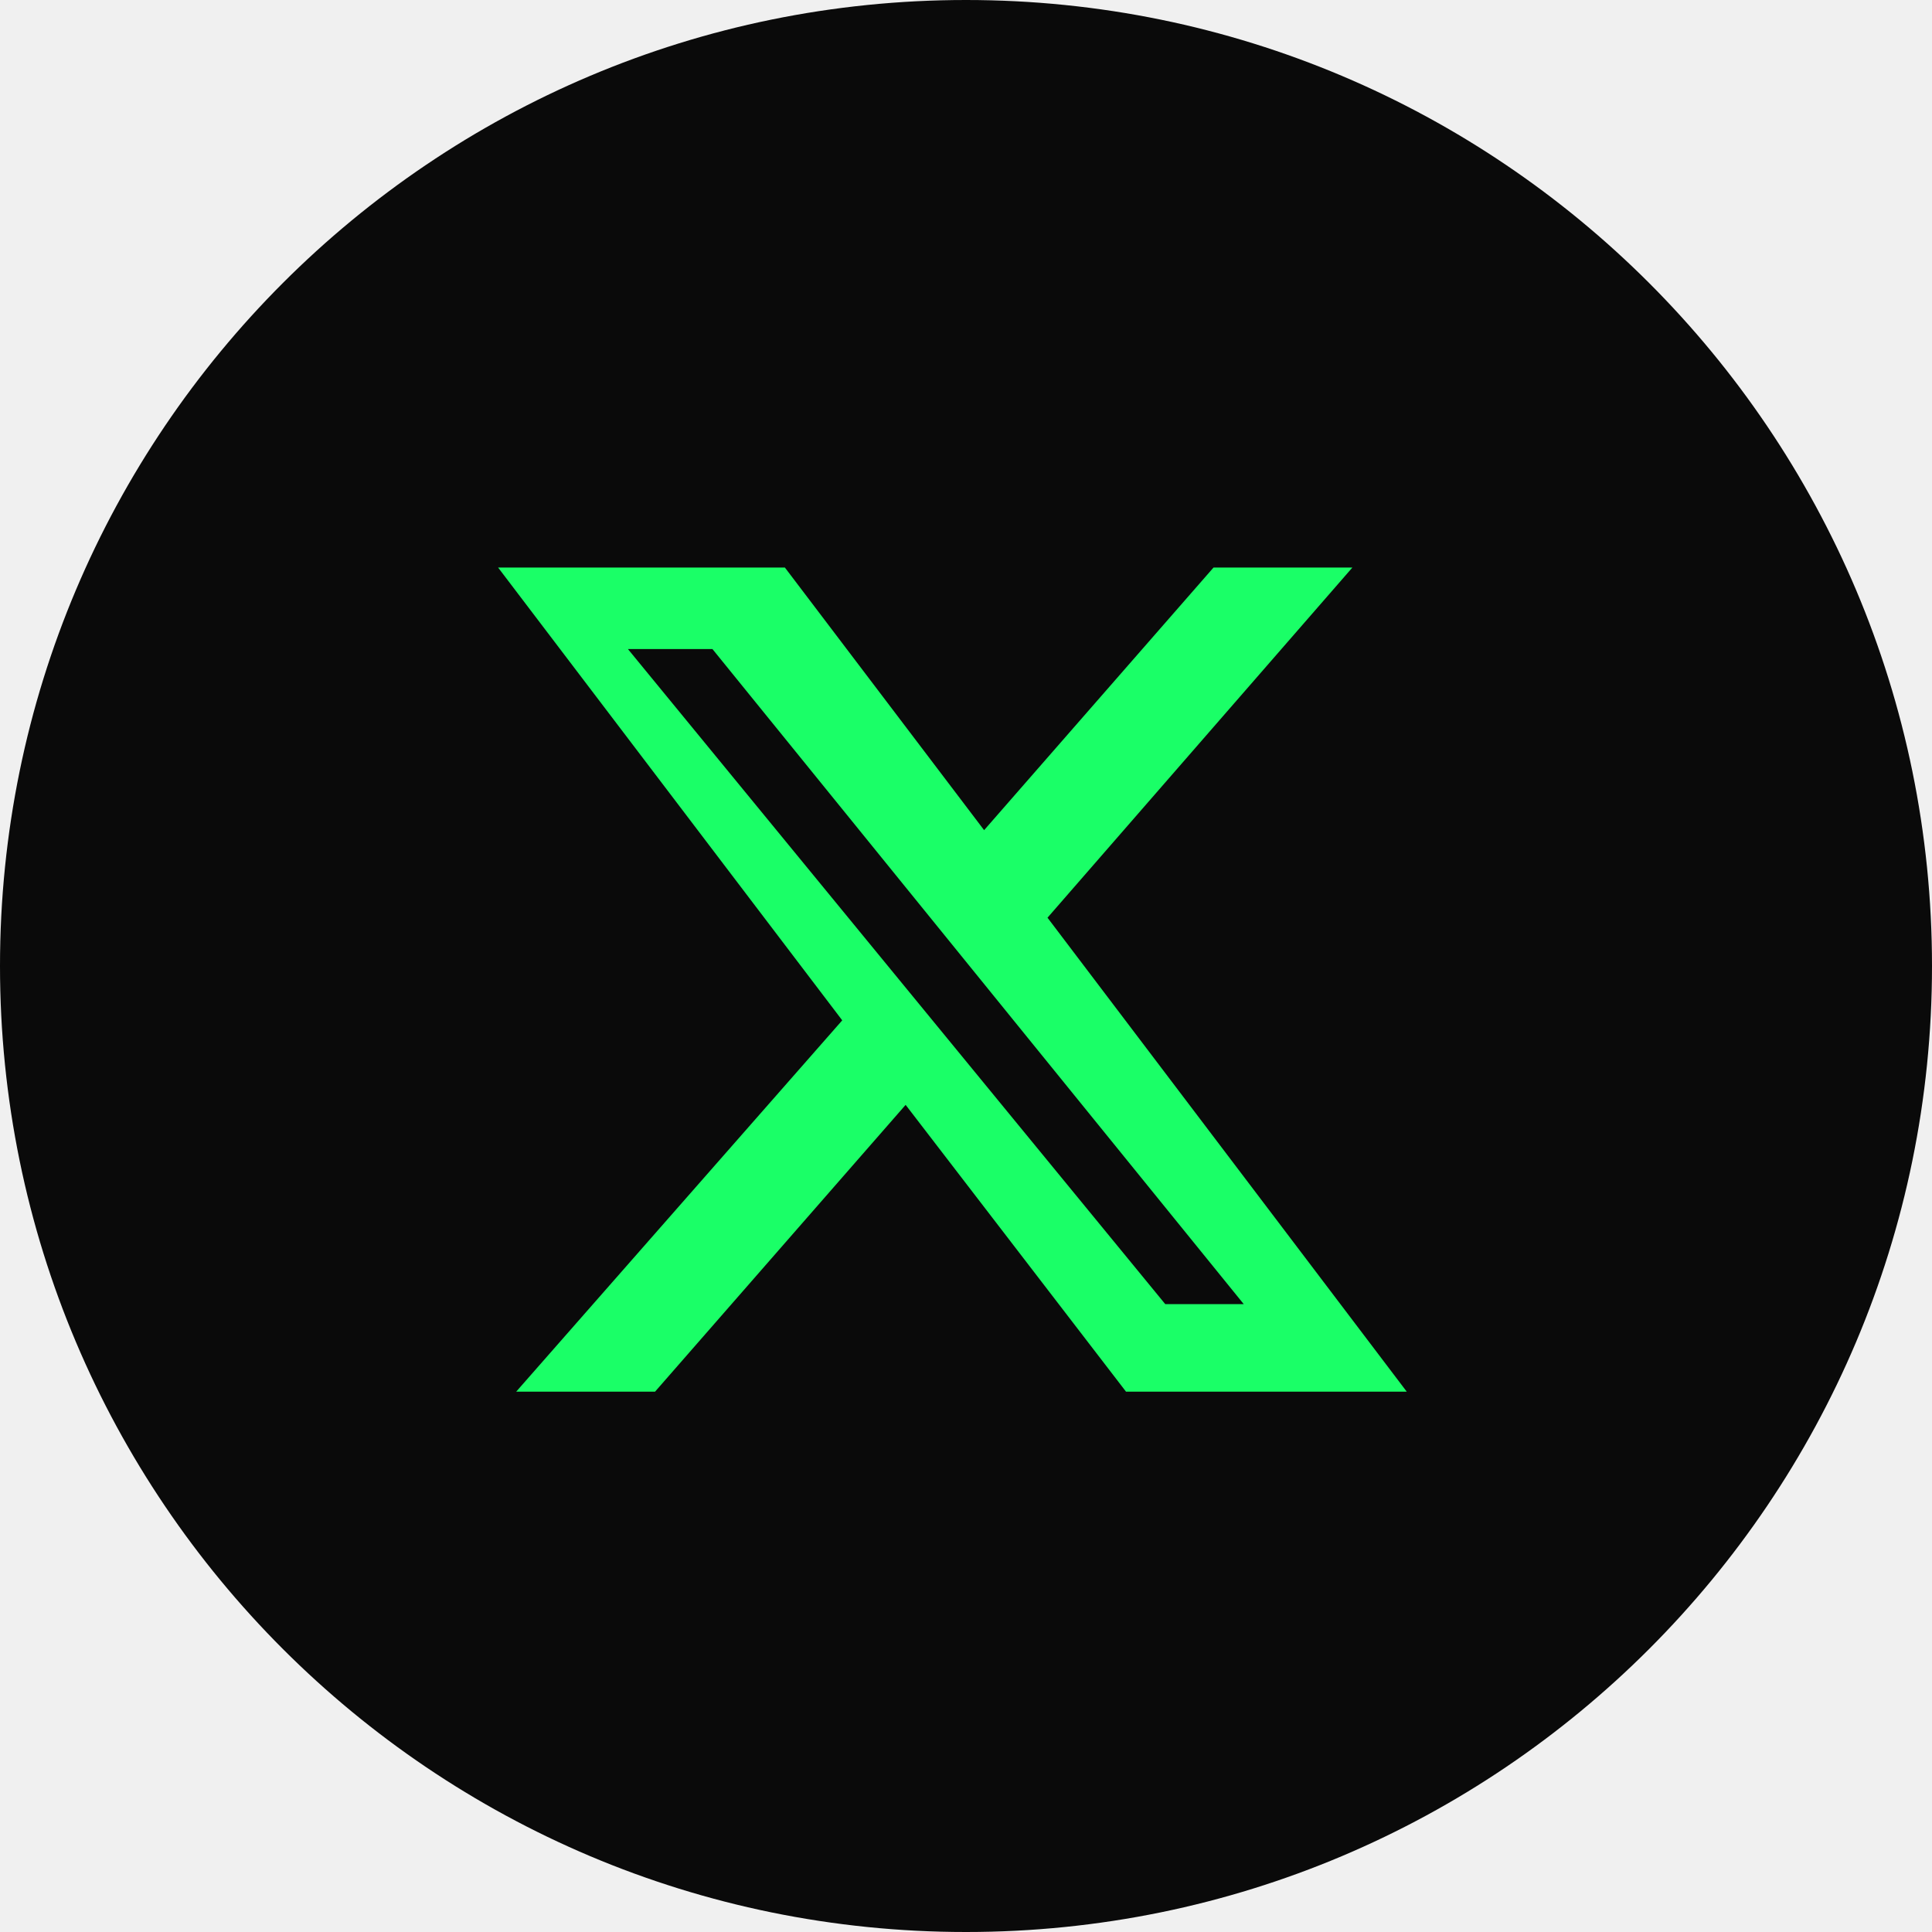
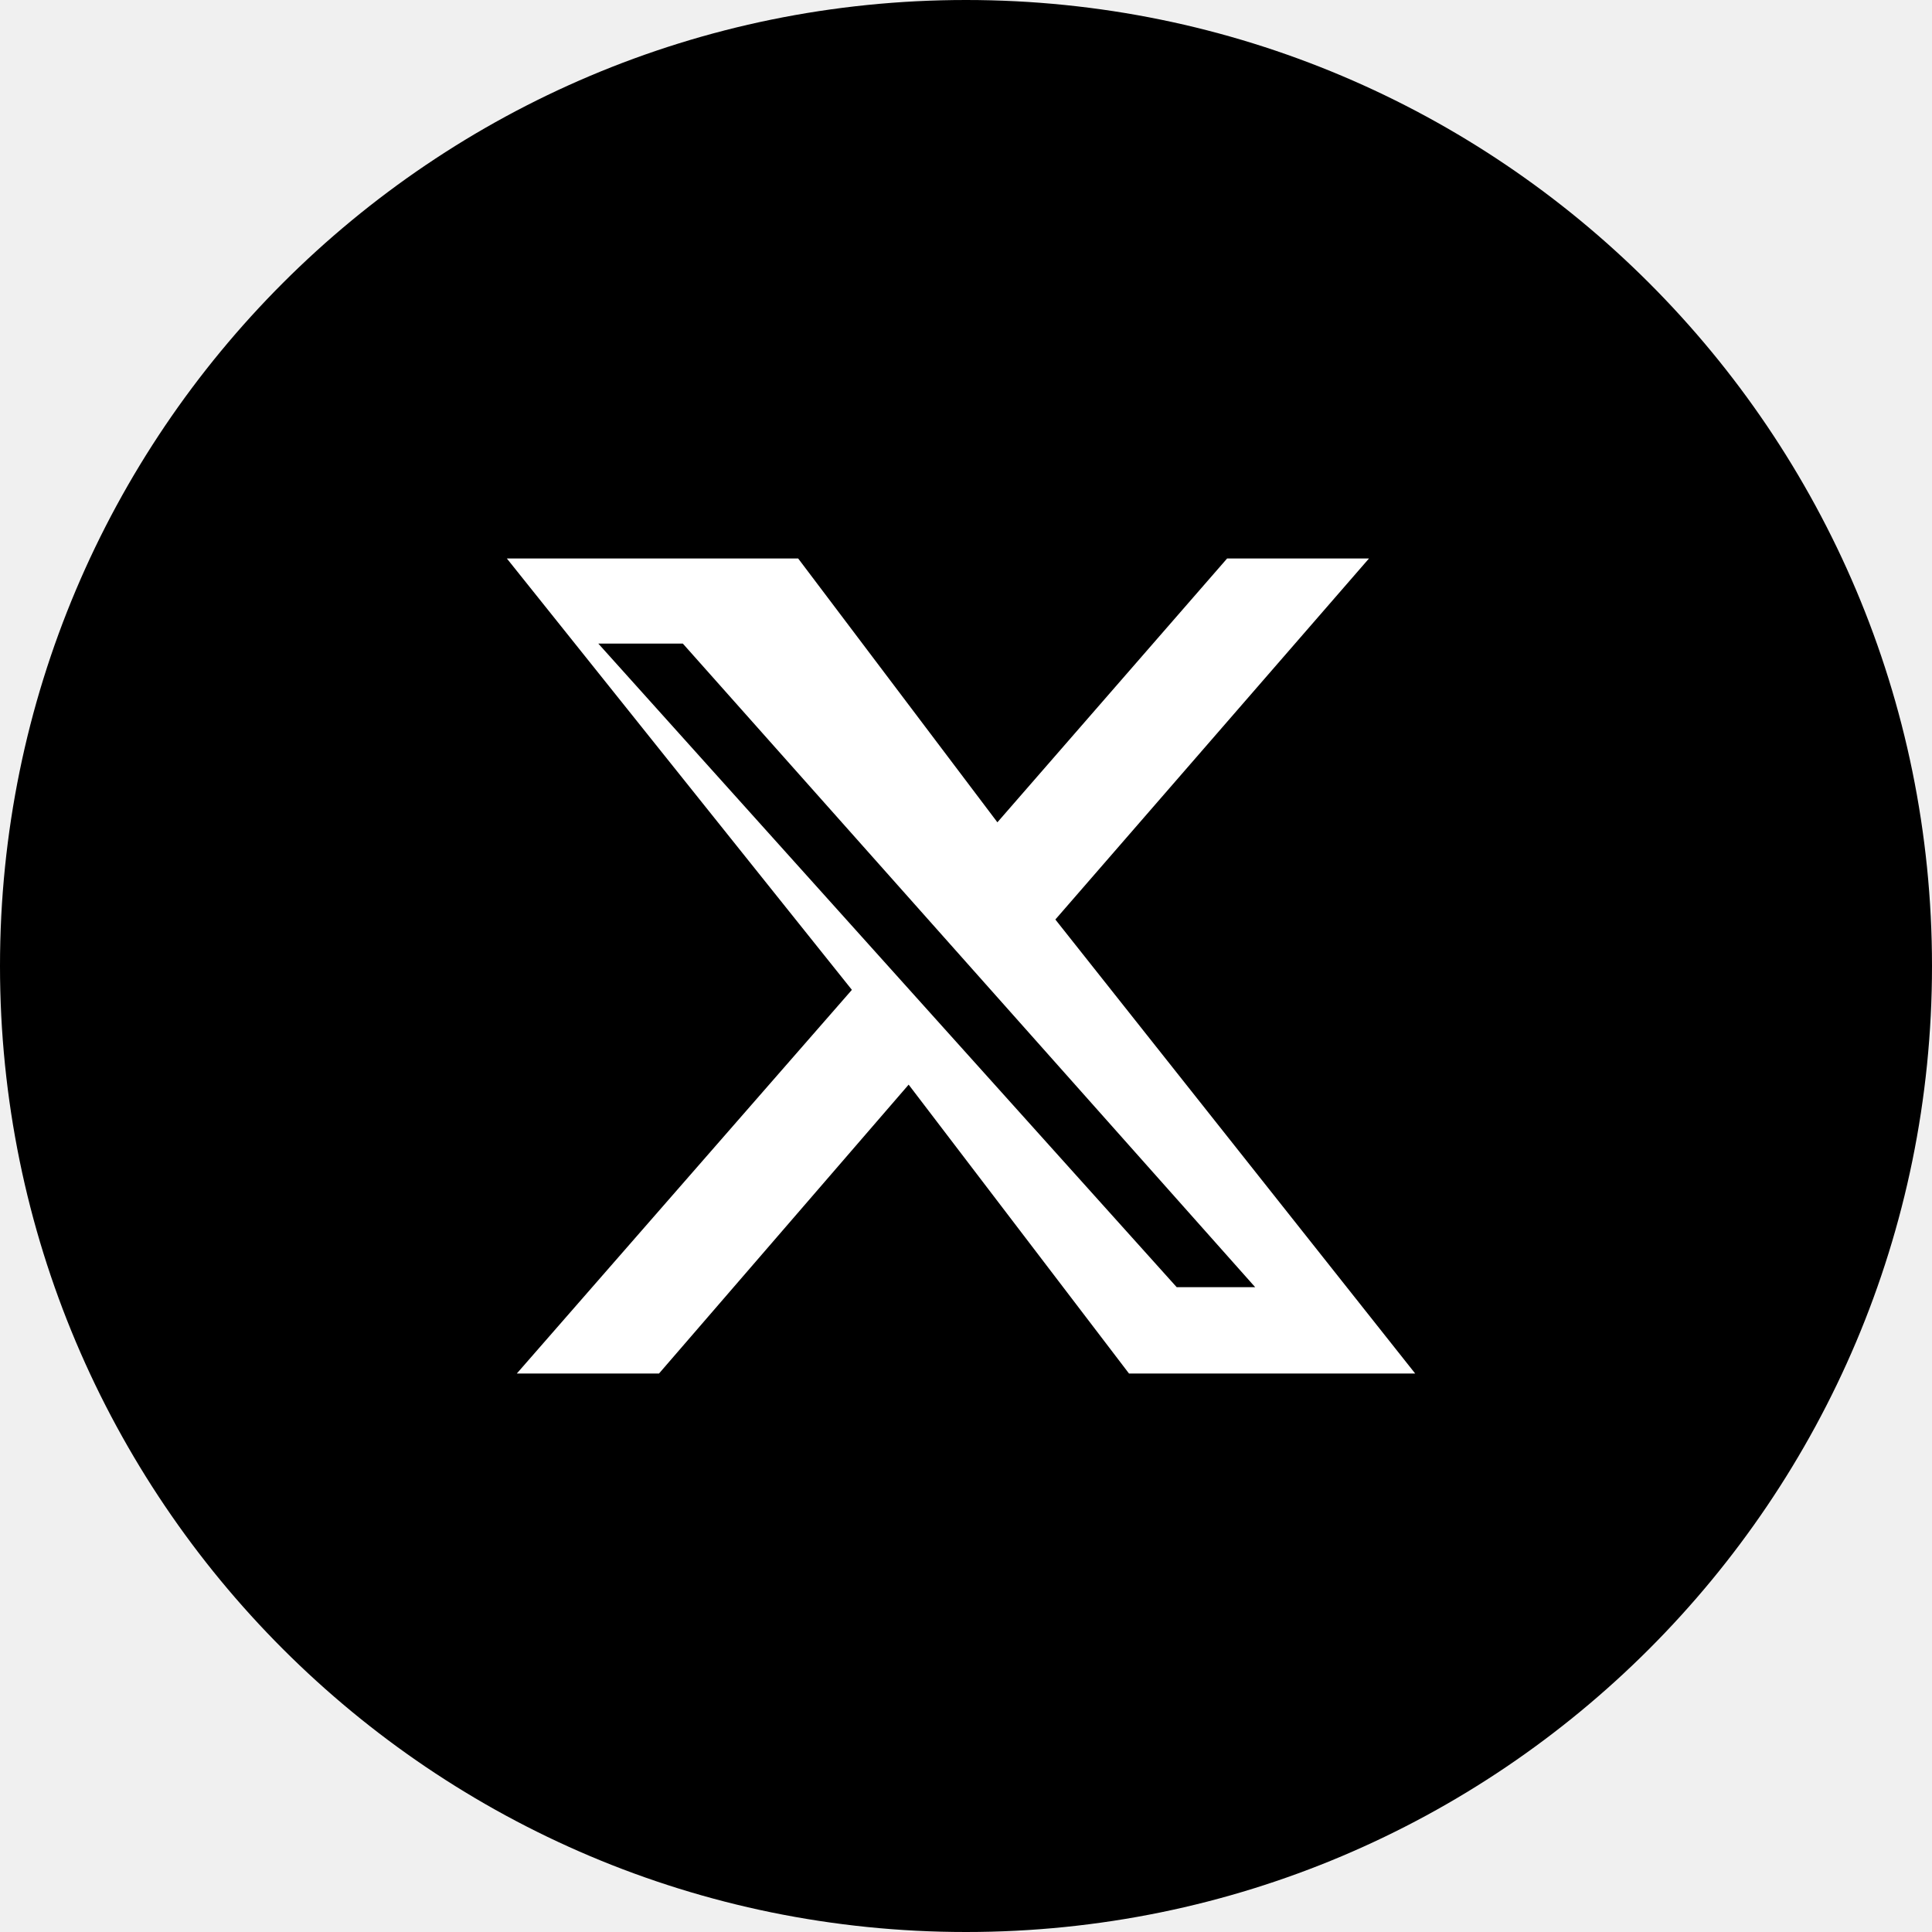
<svg xmlns="http://www.w3.org/2000/svg" viewBox="0 0 64 64" width="64" height="64">
-   <circle cx="32" cy="32" r="32" fill="#0a0a0a" />
-   <path fill="#1aff67" d="M40.2 18.8h4.6L34.7 30.4l11.9 15.7h-9.3l-7.3-9.5-8.3 9.5h-4.6l10.8-12.3-11.4-15h9.5l6.6 8.7 7.6-8.7zm-1.6 24.4h2.6L23.6 21.5h-2.8l17.8 21.7z" />
+   <circle cx="32" cy="32" r="32" fill="#000000" />
+   <path fill="#ffffff" d="M40.65 18.5h4.7L34.96 30.46 46.88 45.5H37.4l-7.3-9.57L21.83 45.5h-4.71l11.1-12.71L16.79 18.5h9.65l6.6 8.74zm-1.67 24.14h2.6L22.62 21.32h-2.8z" />
</svg>
